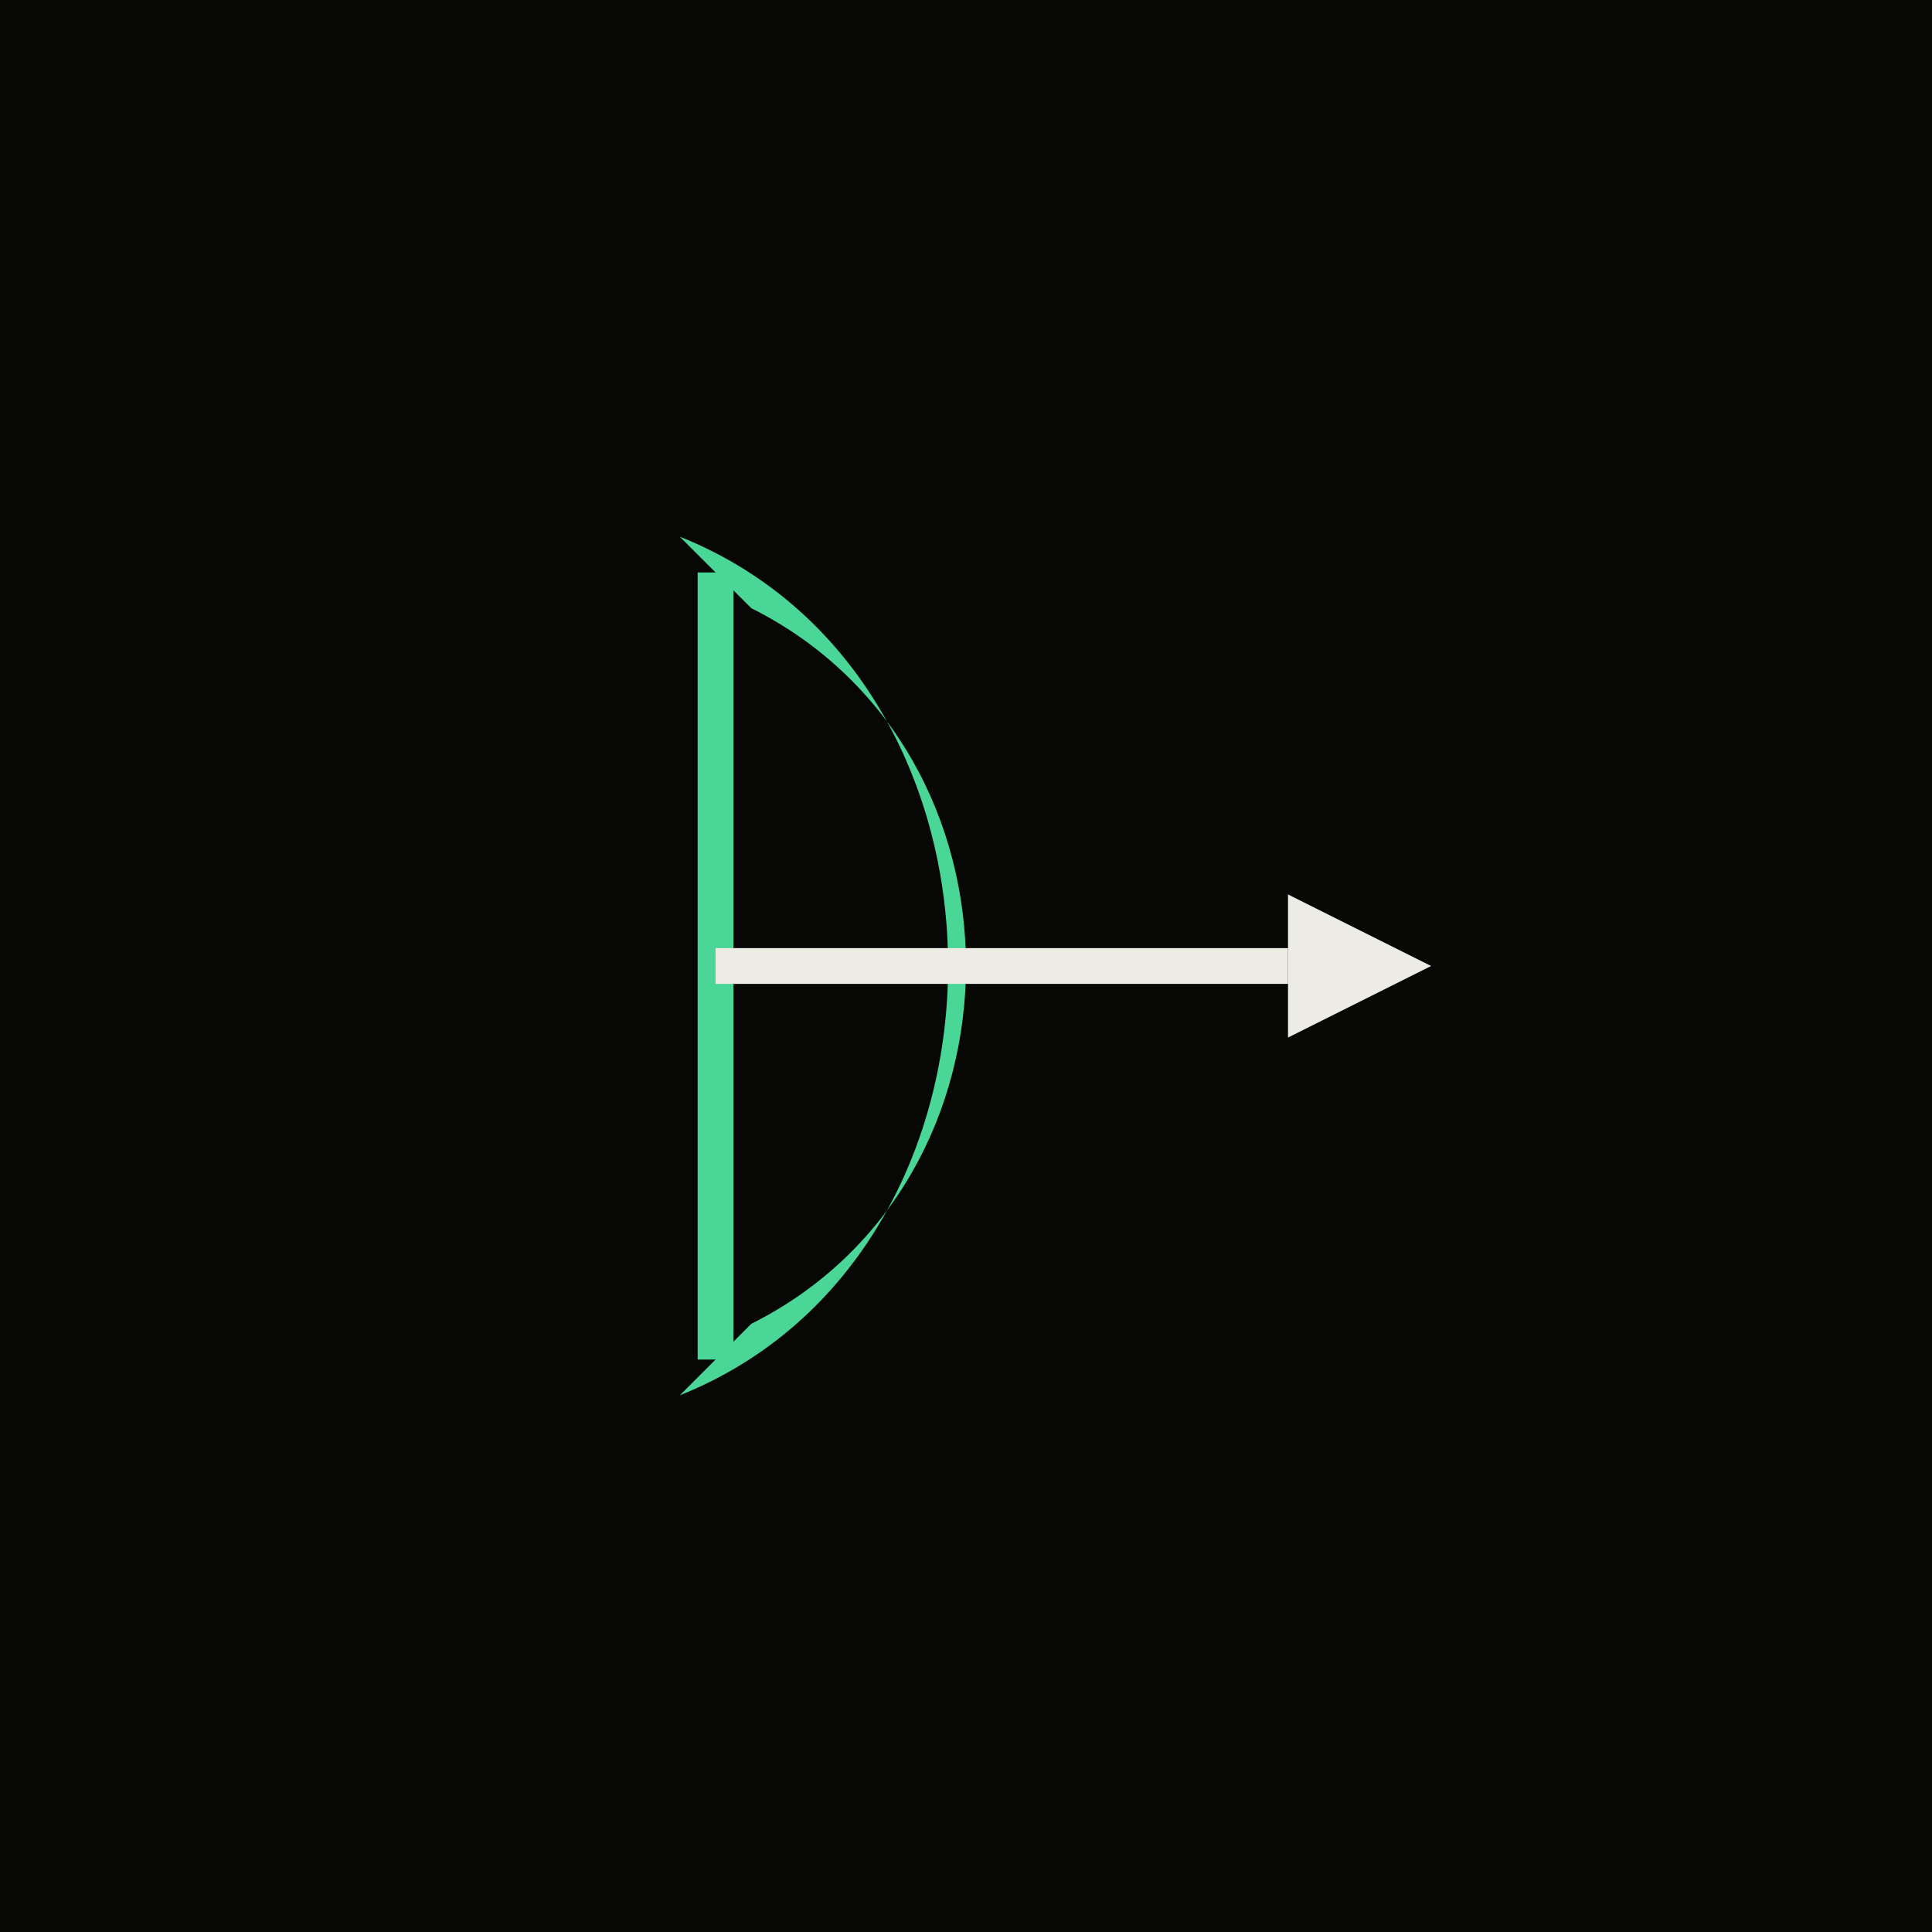
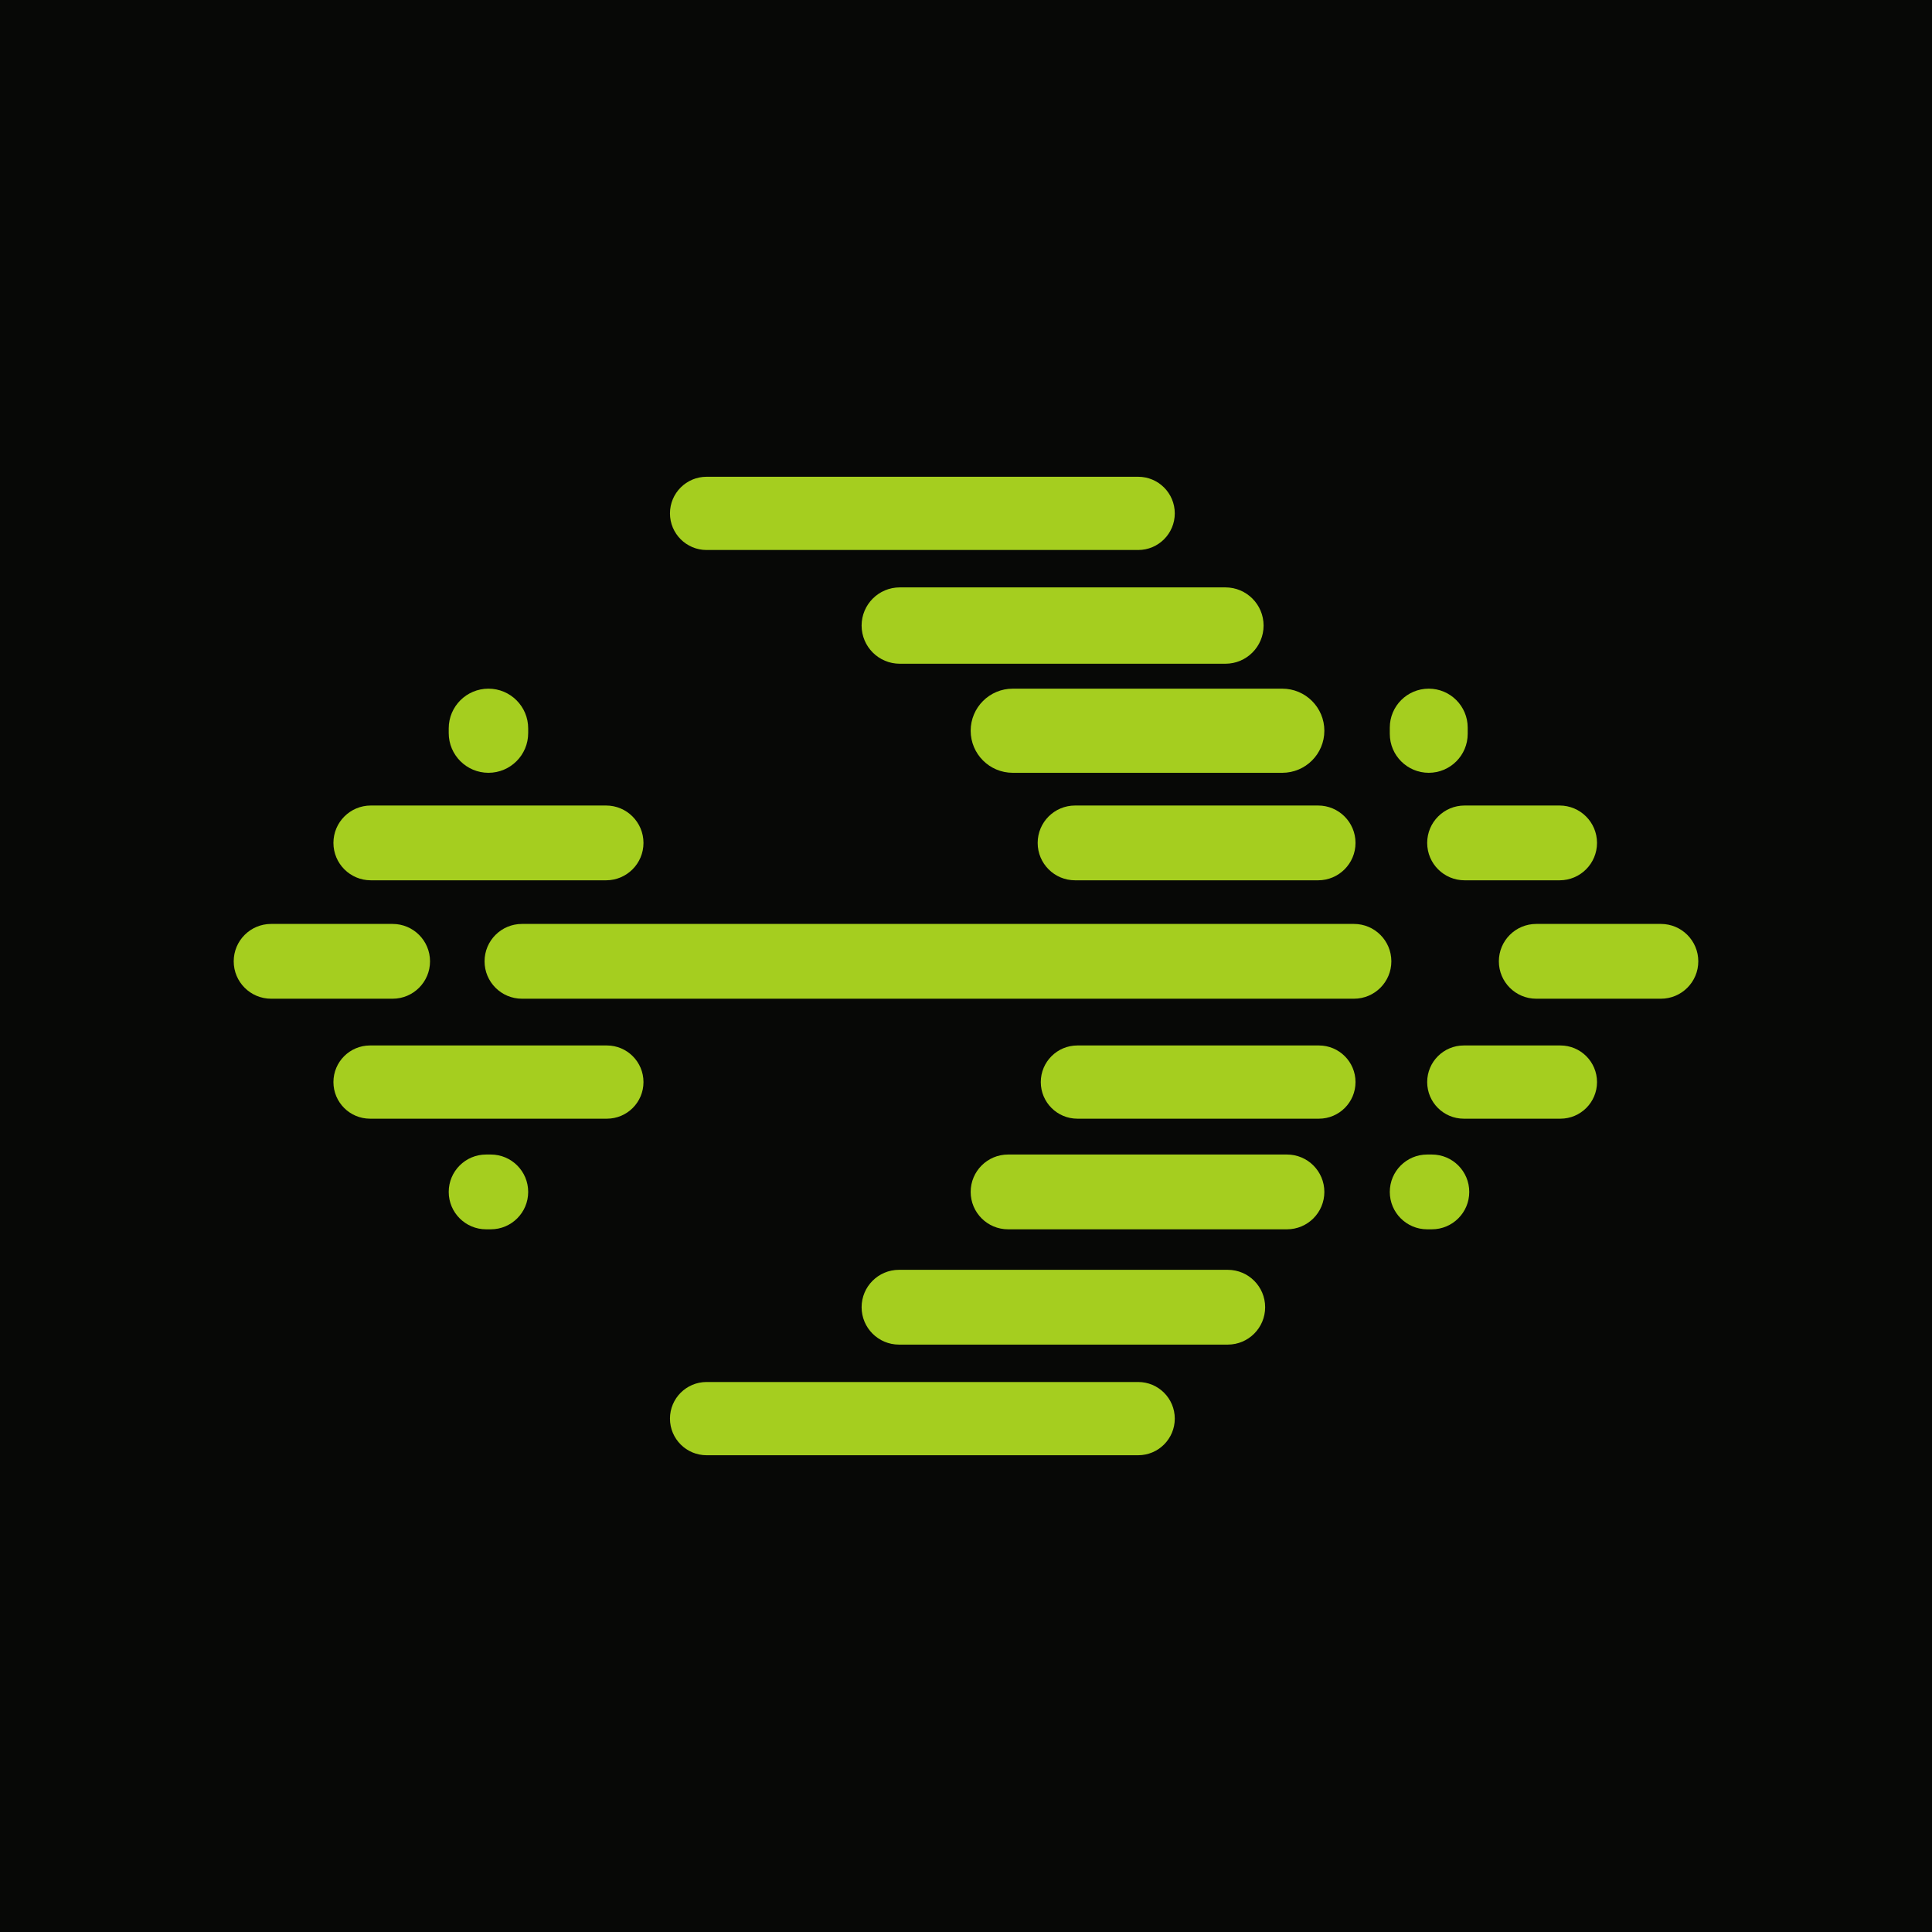
- <svg xmlns="http://www.w3.org/2000/svg" width="512" height="512" viewBox="0 0 108 108">
-   <rect width="108" height="108" fill="#070806" />
-   <path fill="#4AD696" d="M38,30 C58,38 58,70 38,78 L42,74 C58,66 58,42 42,34 Z" />
-   <path fill="none" stroke="#4AD696" stroke-width="2" d="M40,32 L40,76" />
-   <path fill="none" stroke="#ECECE4" stroke-width="2" d="M40,54 L72,54" />
-   <path fill="#ECECE4" d="M72,50 L80,54 L72,58 Z" />
+ <svg xmlns="http://www.w3.org/2000/svg" width="512" height="512" viewBox="-150 -305 1240 1240">
+   <rect x="-150" y="-305" width="1240" height="1240" fill="#070806" />
+   <g fill="#a5ce1f">
+     <rect x="280" y="1" width="324" height="47" rx="23.5" />
+     <rect x="403" y="72" width="258" height="49" rx="24.5" />
+     <rect x="138" y="137" width="51" height="54" rx="25.5" />
+     <rect x="473" y="137" width="227" height="54" rx="27" />
+     <rect x="742" y="137" width="50" height="54" rx="25" />
+     <rect x="64" y="212" width="199" height="48" rx="24" />
+     <rect x="516" y="212" width="204" height="48" rx="24" />
+     <rect x="766" y="212" width="109" height="48" rx="24" />
+     <rect x="0" y="288" width="126" height="48" rx="24" />
+     <rect x="161" y="288" width="582" height="48" rx="24" />
+     <rect x="812" y="288" width="128" height="48" rx="24" />
+     <rect x="64" y="366" width="199" height="47" rx="23.5" />
+     <rect x="518" y="366" width="202" height="47" rx="23.5" />
+     <rect x="766" y="366" width="109" height="47" rx="23.5" />
+     <rect x="138" y="436" width="51" height="48" rx="24" />
+     <rect x="473" y="436" width="227" height="48" rx="24" />
+     <rect x="742" y="436" width="51" height="48" rx="24" />
+     <rect x="403" y="510" width="259" height="48" rx="24" />
+     <rect x="280" y="582" width="324" height="47" rx="23.5" />
+   </g>
</svg>
